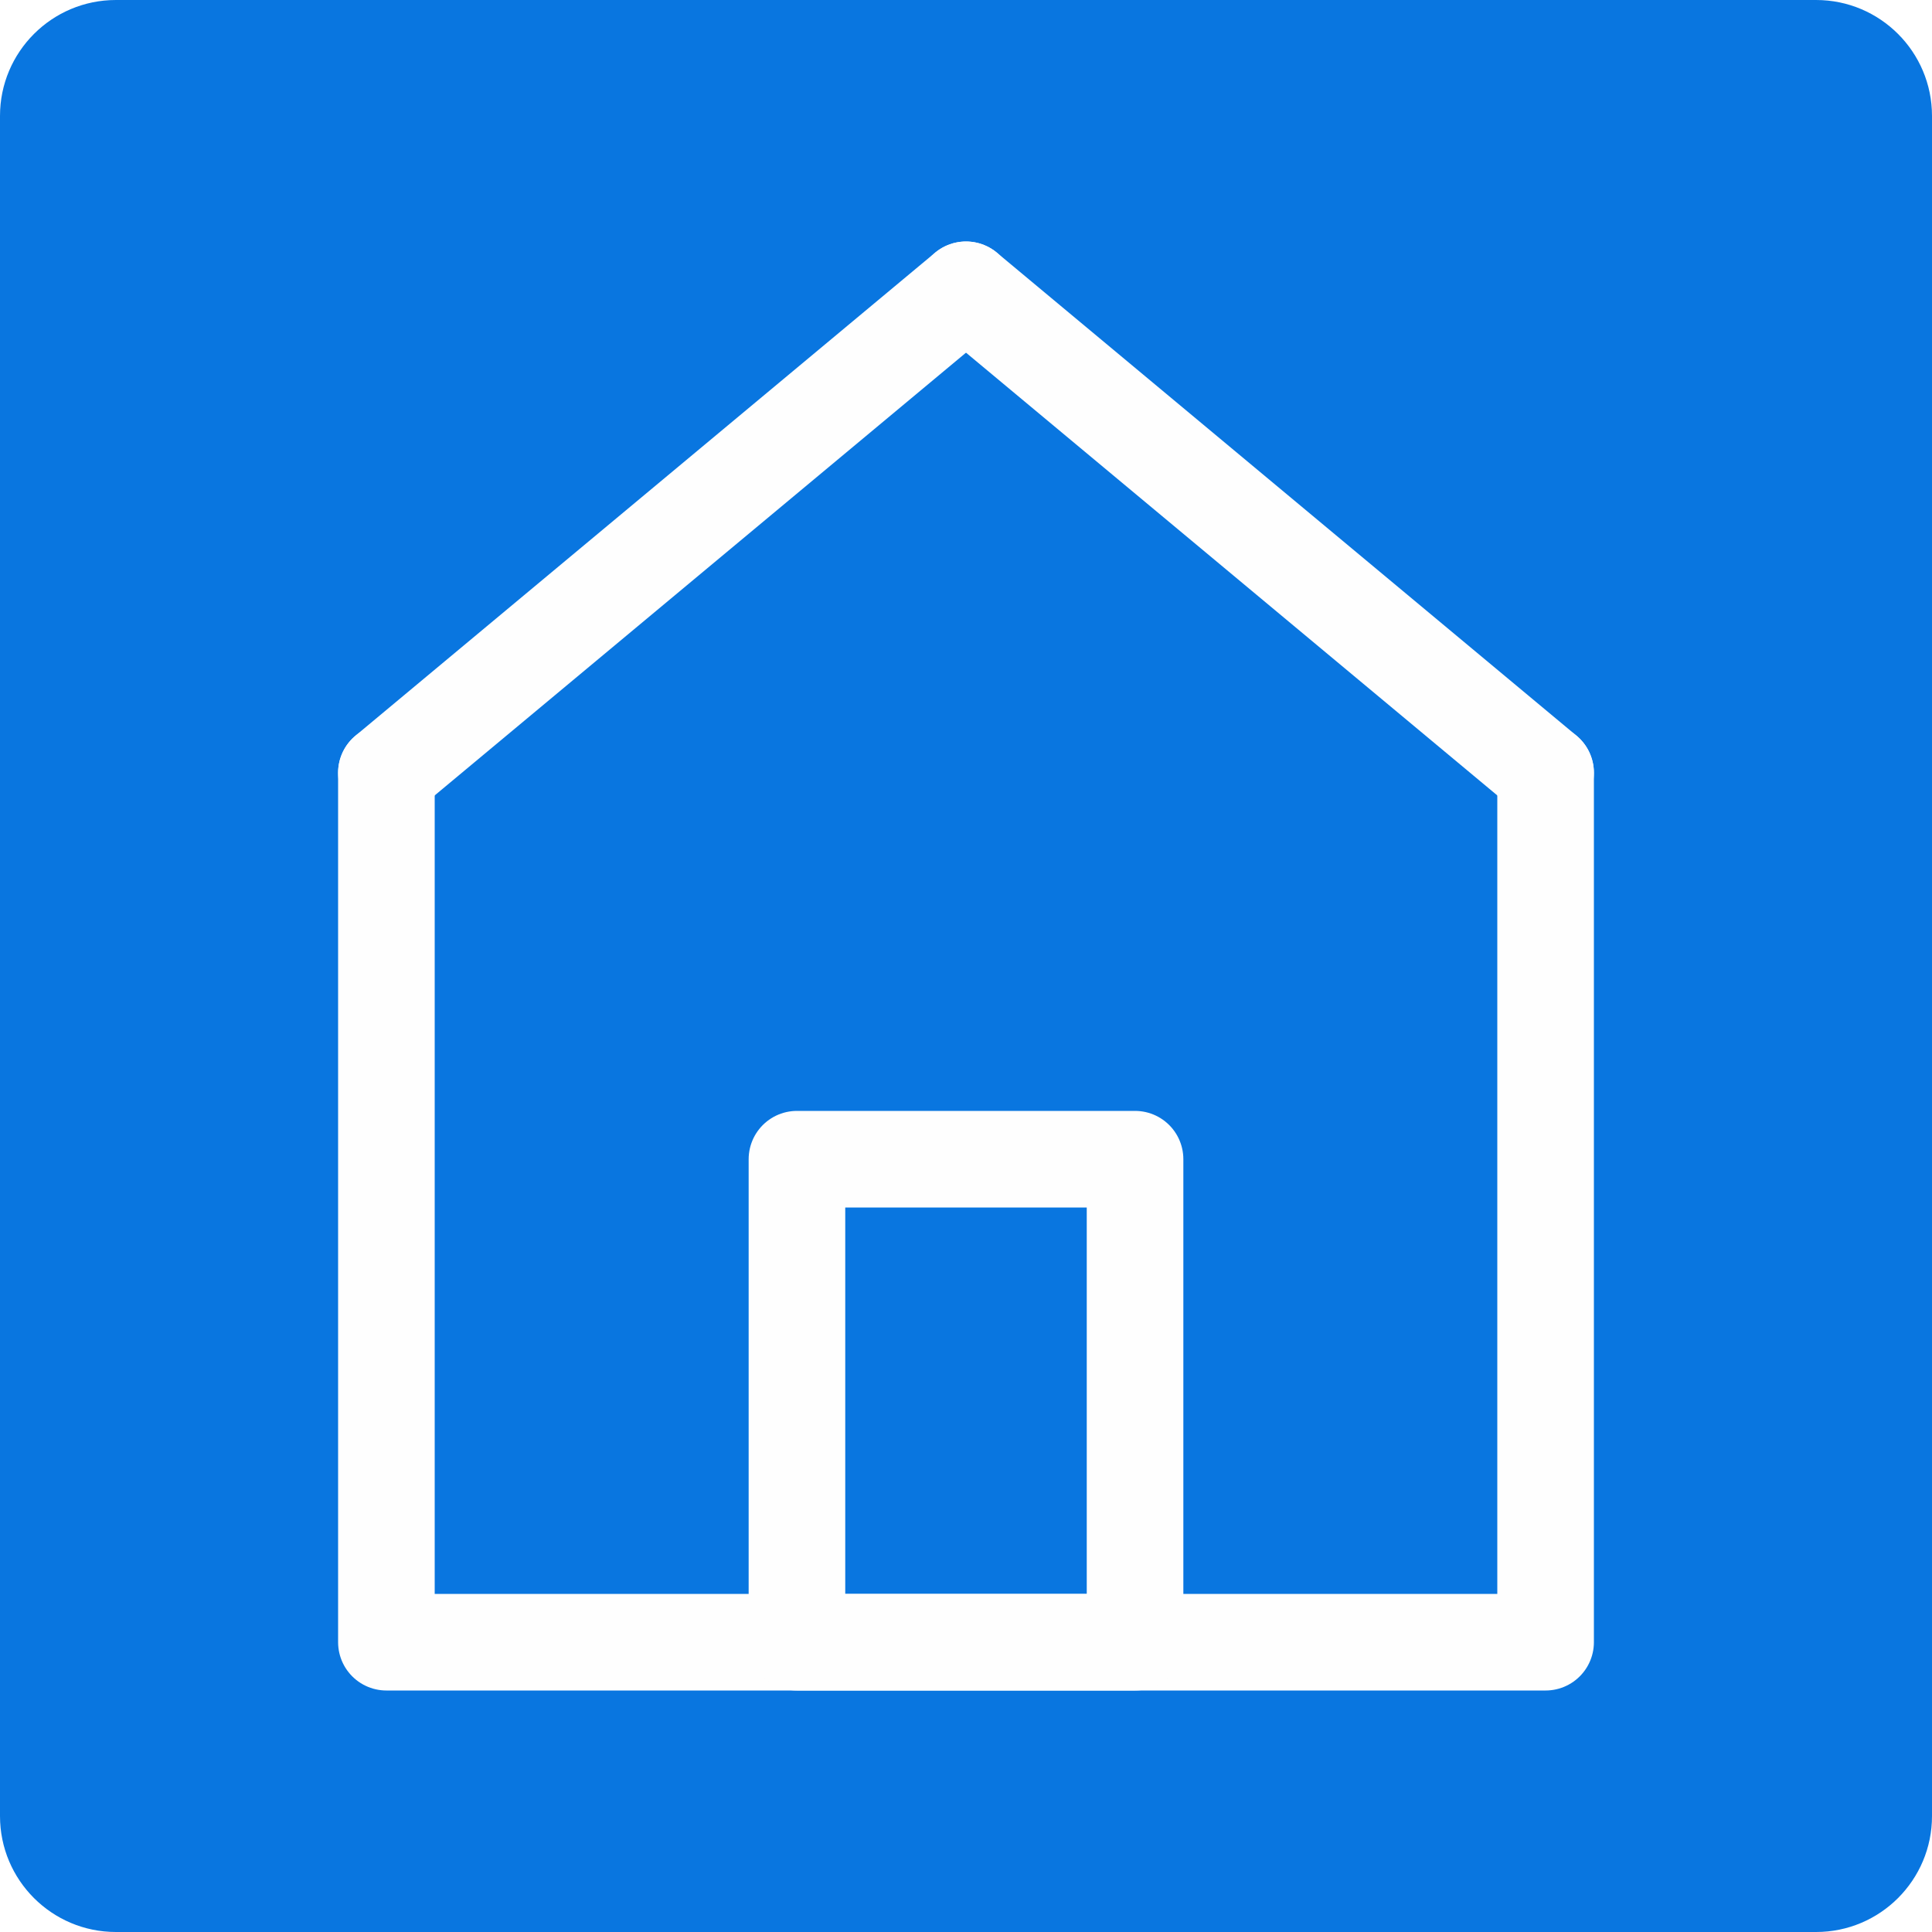
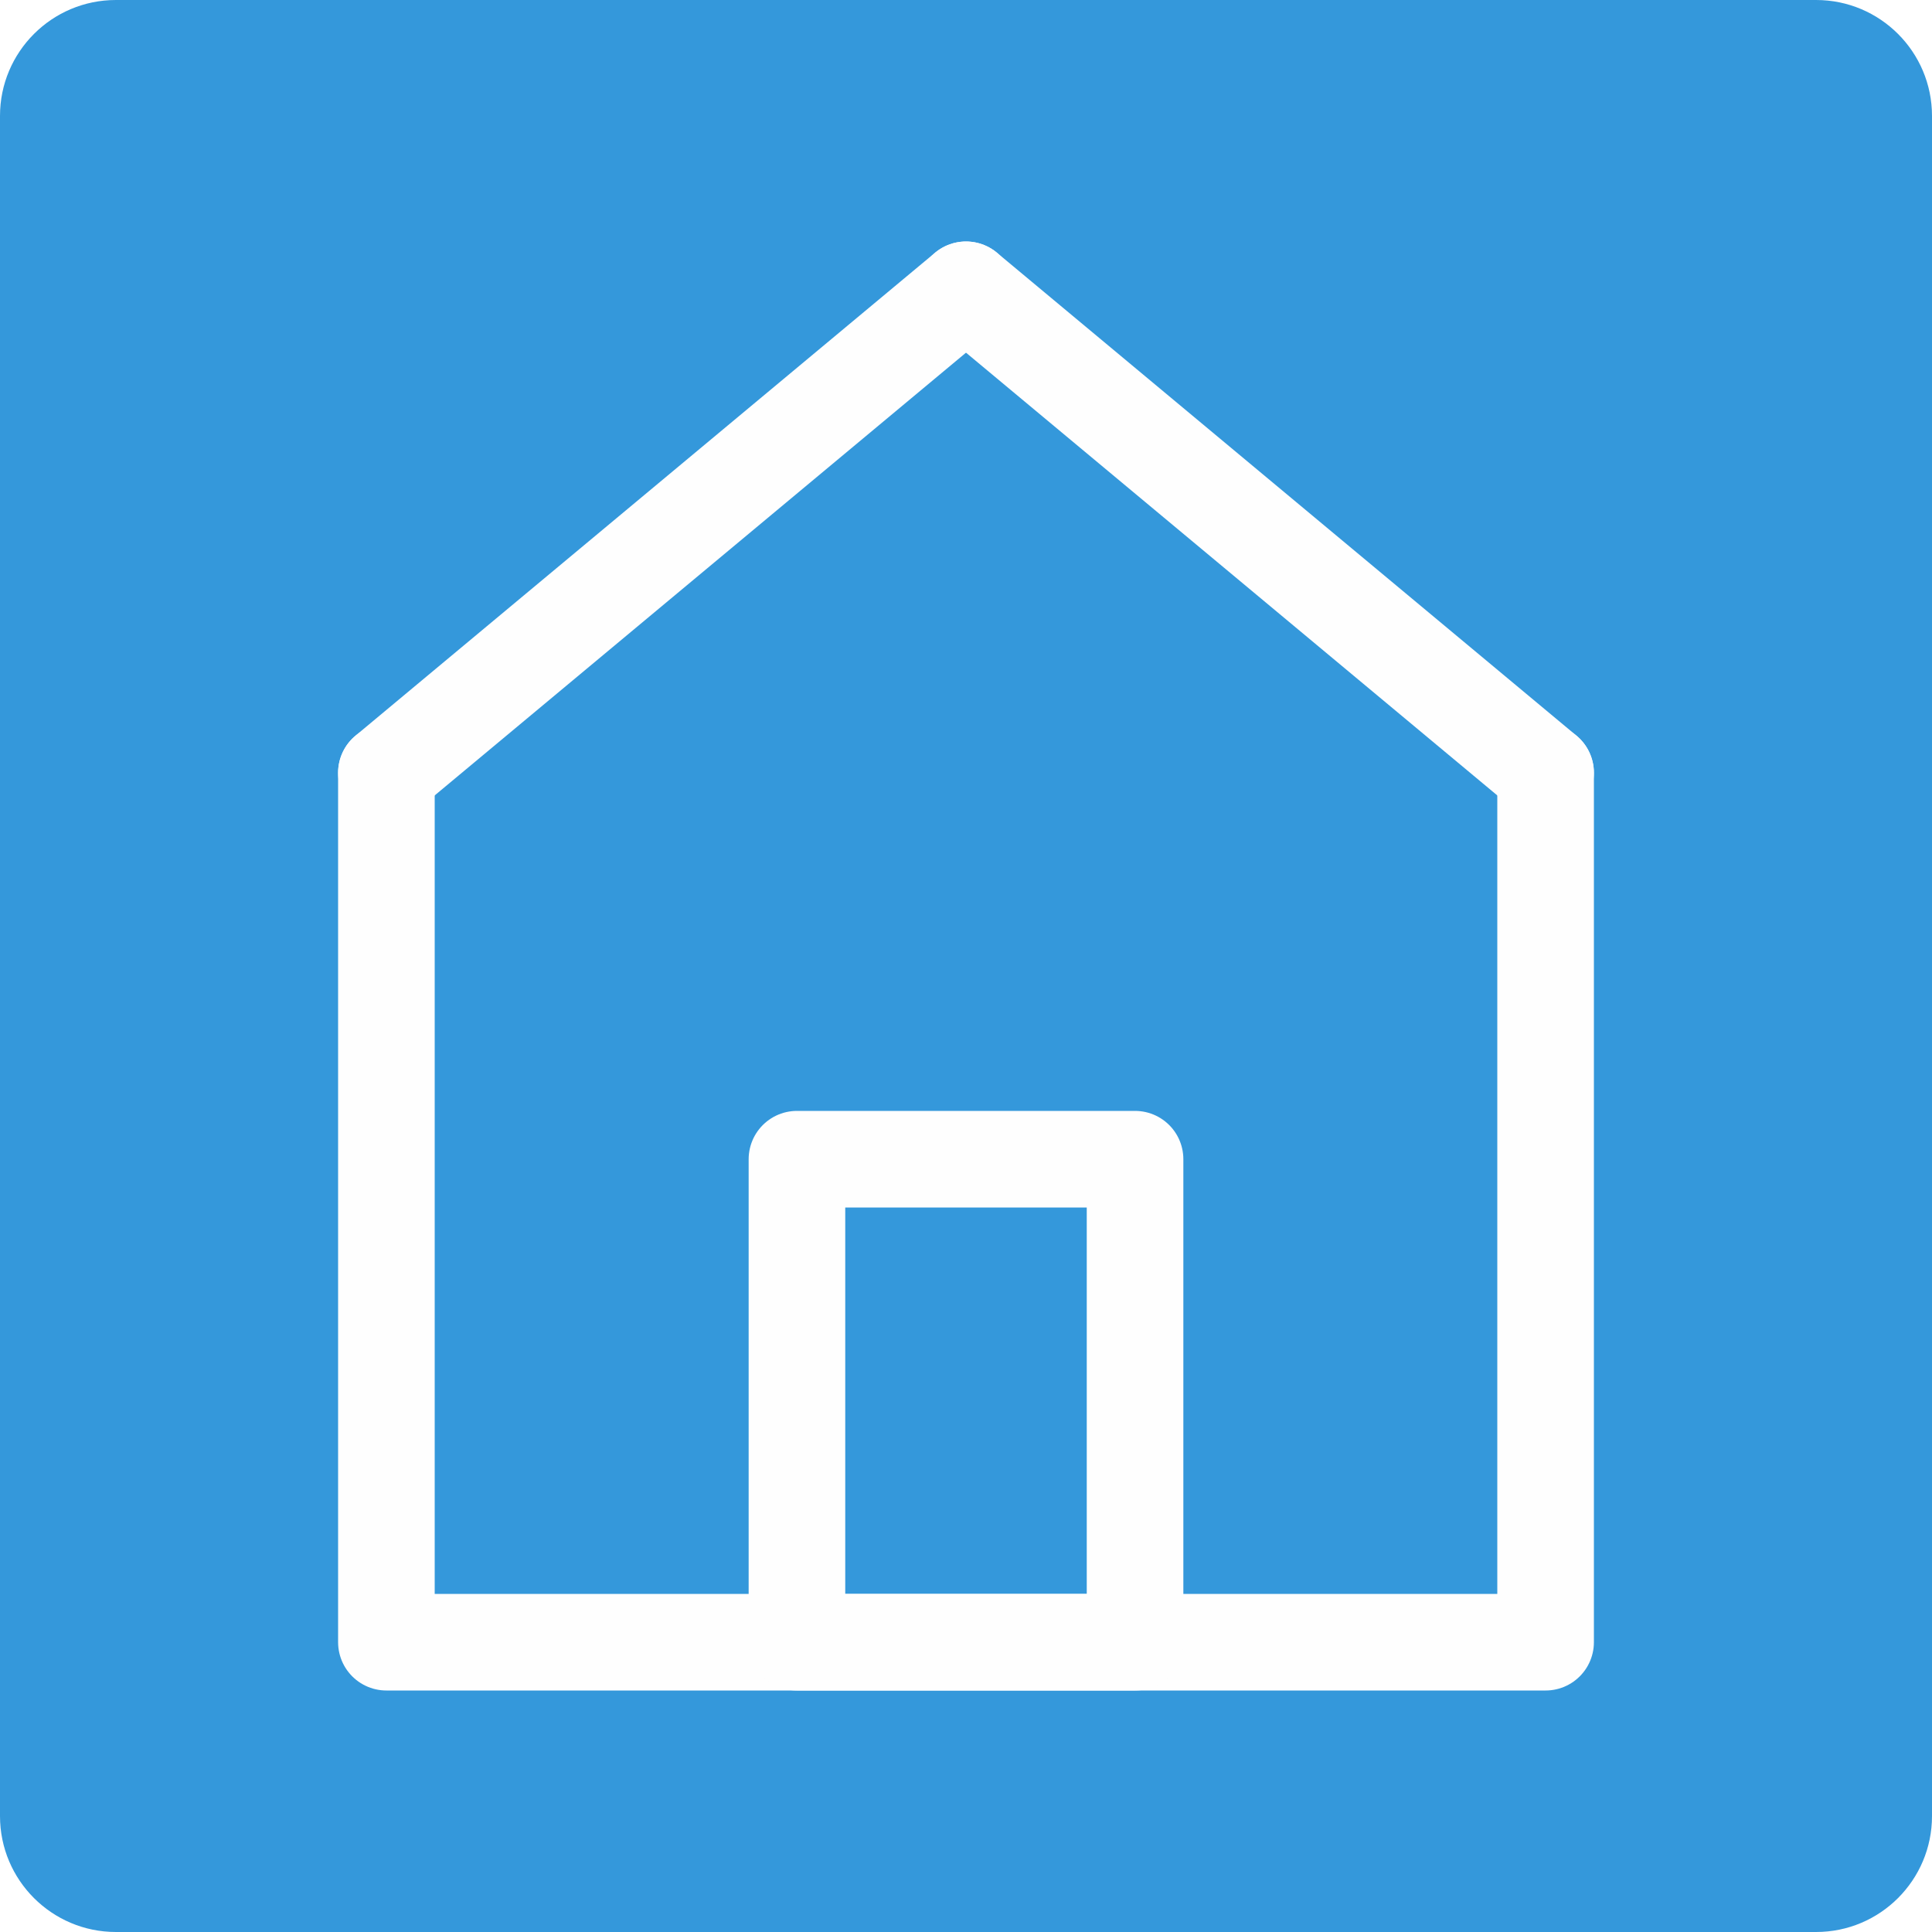
<svg xmlns="http://www.w3.org/2000/svg" version="1.2" baseProfile="tiny" id="Layer_1" x="0px" y="0px" width="200px" height="200px" viewBox="0 0 200 200" xml:space="preserve">
-   <path fill="#0976E0" d="M200,188c0,6.627-5.373,12-12,12H12c-6.627,0-12-5.373-12-12V12C0,5.373,5.373,0,12,0h176  c6.627,0,12,5.373,12,12V188z" />
+   <path fill="#3498DB" d="M200,188c0,6.627-5.373,12-12,12H12c-6.627,0-12-5.373-12-12V12C0,5.373,5.373,0,12,0h176  c6.627,0,12,5.373,12,12V188z" />
  <polyline fill="none" stroke="#FEFEFE" stroke-width="10" stroke-linecap="round" stroke-linejoin="round" points="160,80 160,170   40,170 40,80 " />
  <line fill="none" stroke="#FEFEFE" stroke-width="10" stroke-linecap="round" stroke-linejoin="round" x1="40" y1="80" x2="100" y2="30" />
  <line fill="none" stroke="#FEFEFE" stroke-width="10" stroke-linecap="round" stroke-linejoin="round" x1="100" y1="30" x2="160" y2="80" />
  <rect x="82.5" y="120" fill="none" stroke="#FEFEFE" stroke-width="10" stroke-linecap="round" stroke-linejoin="round" width="35" height="50" />
</svg>
